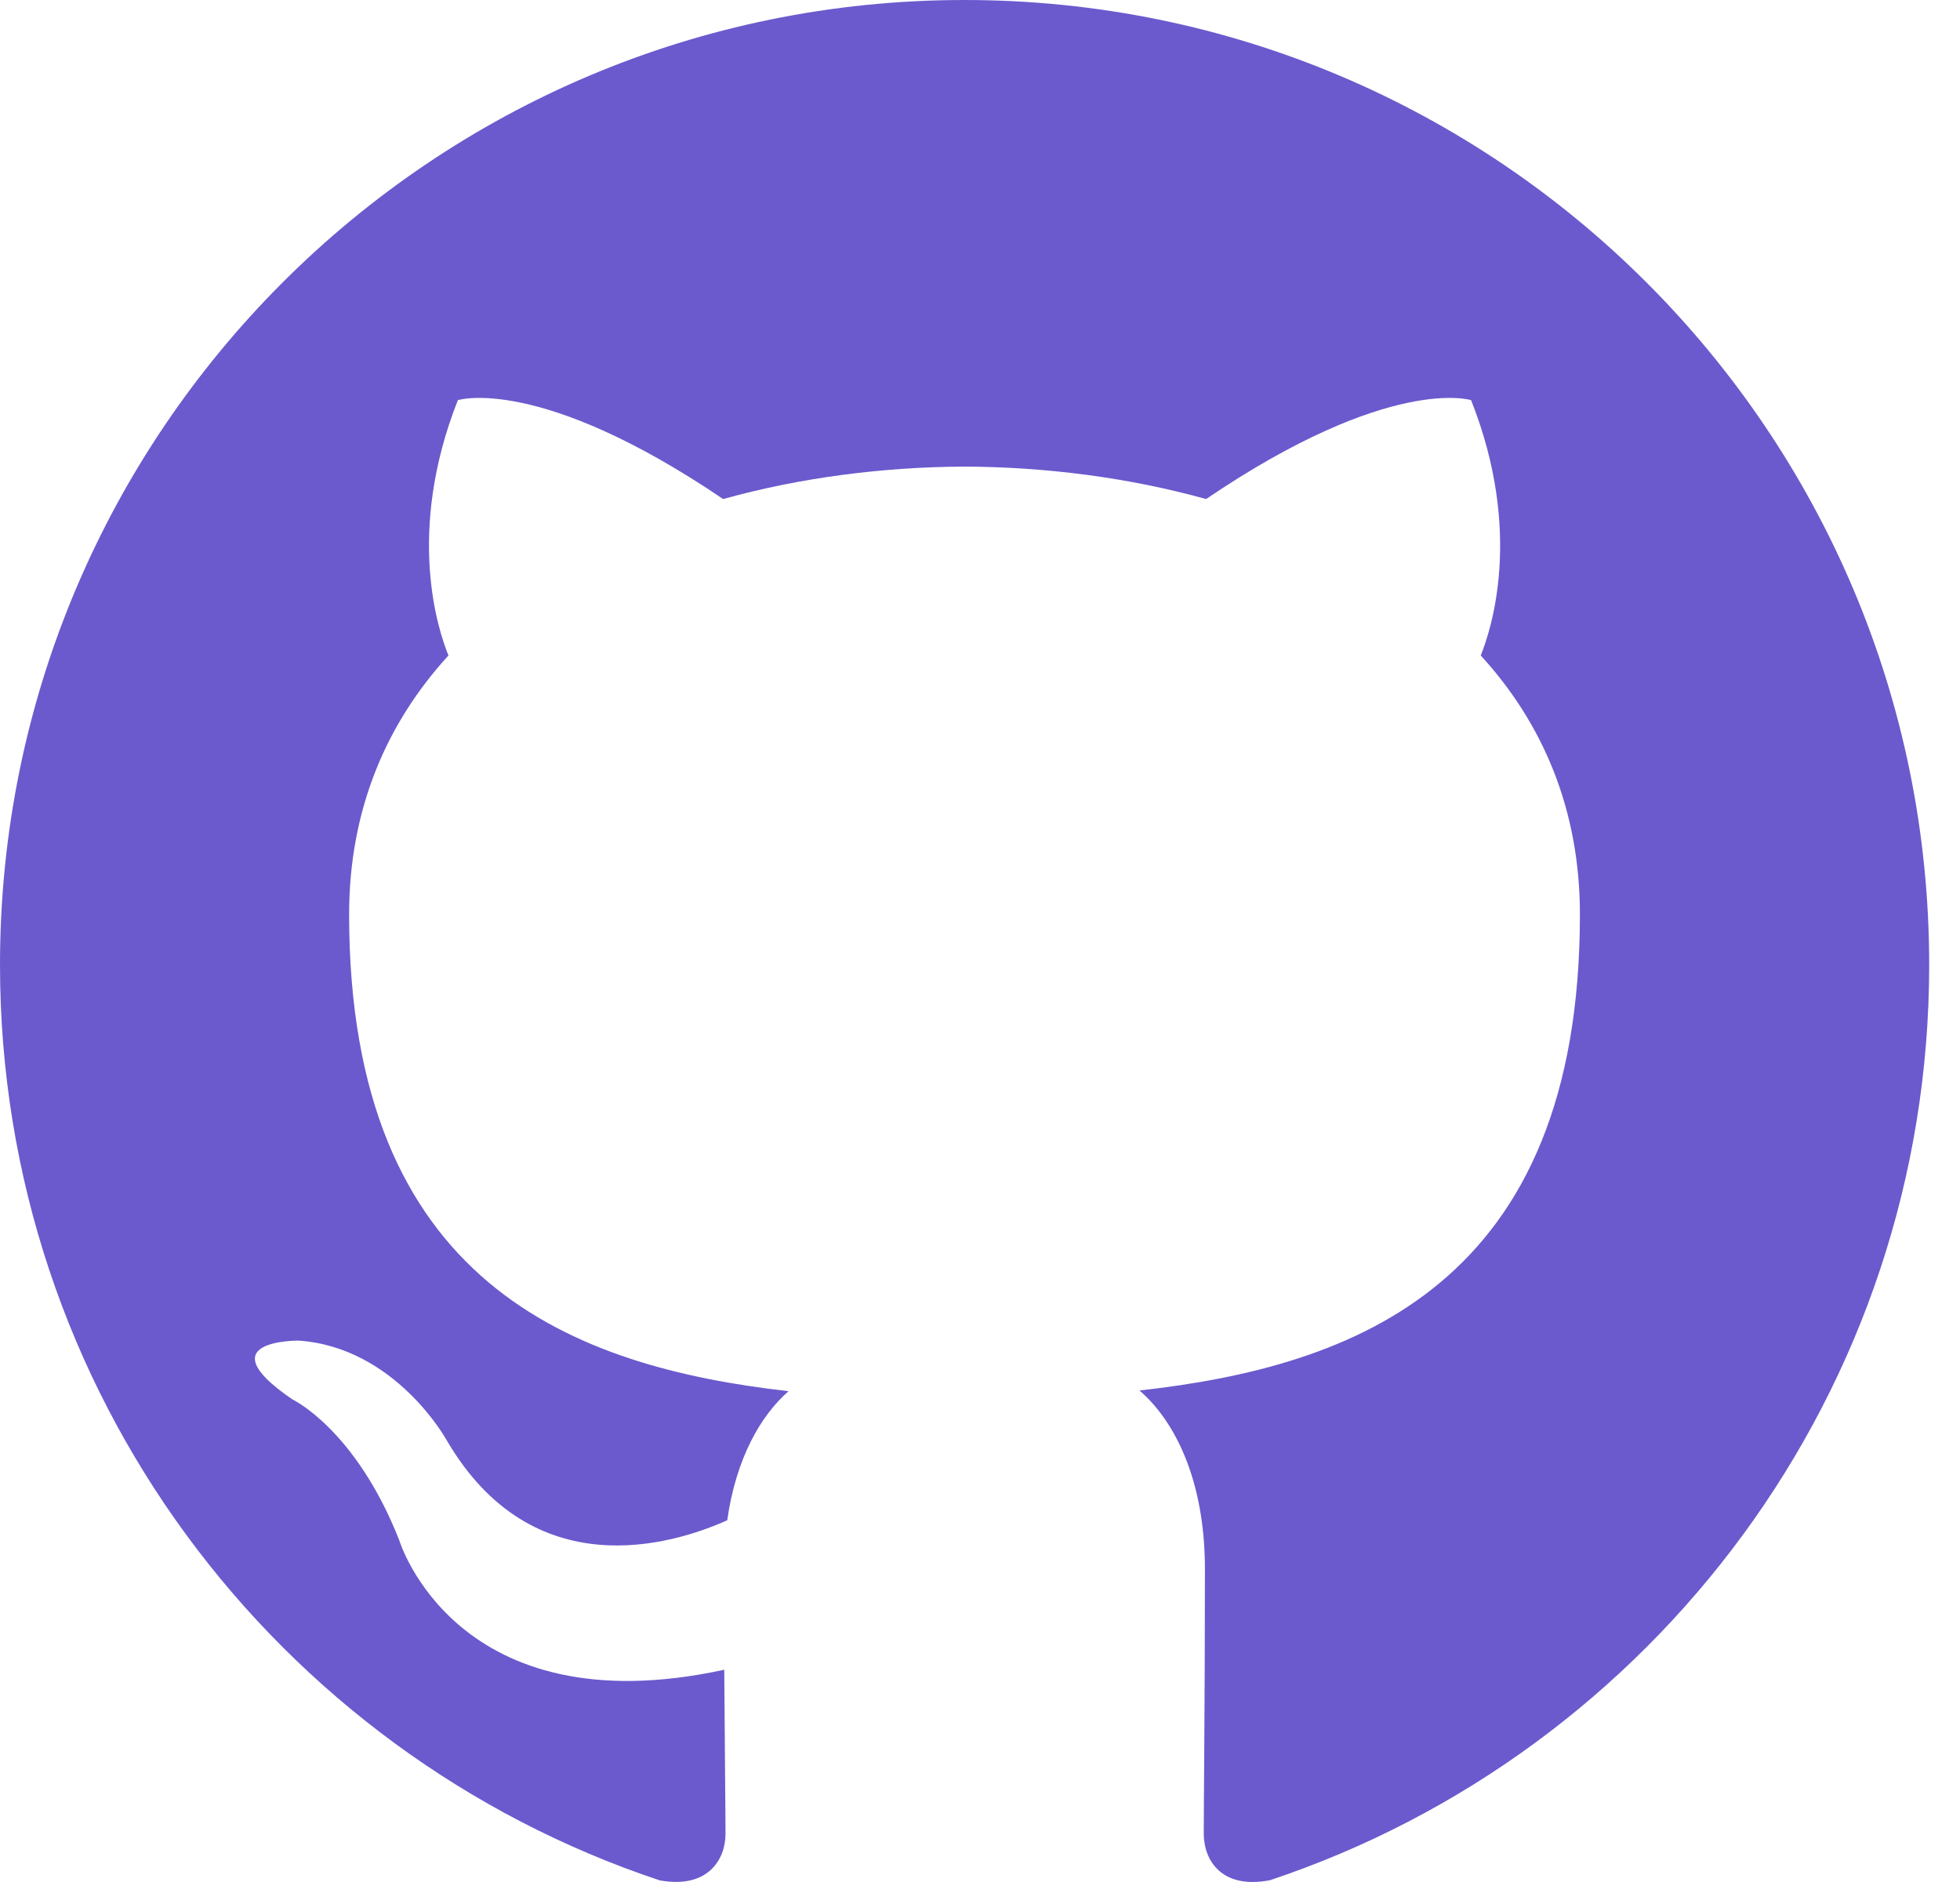
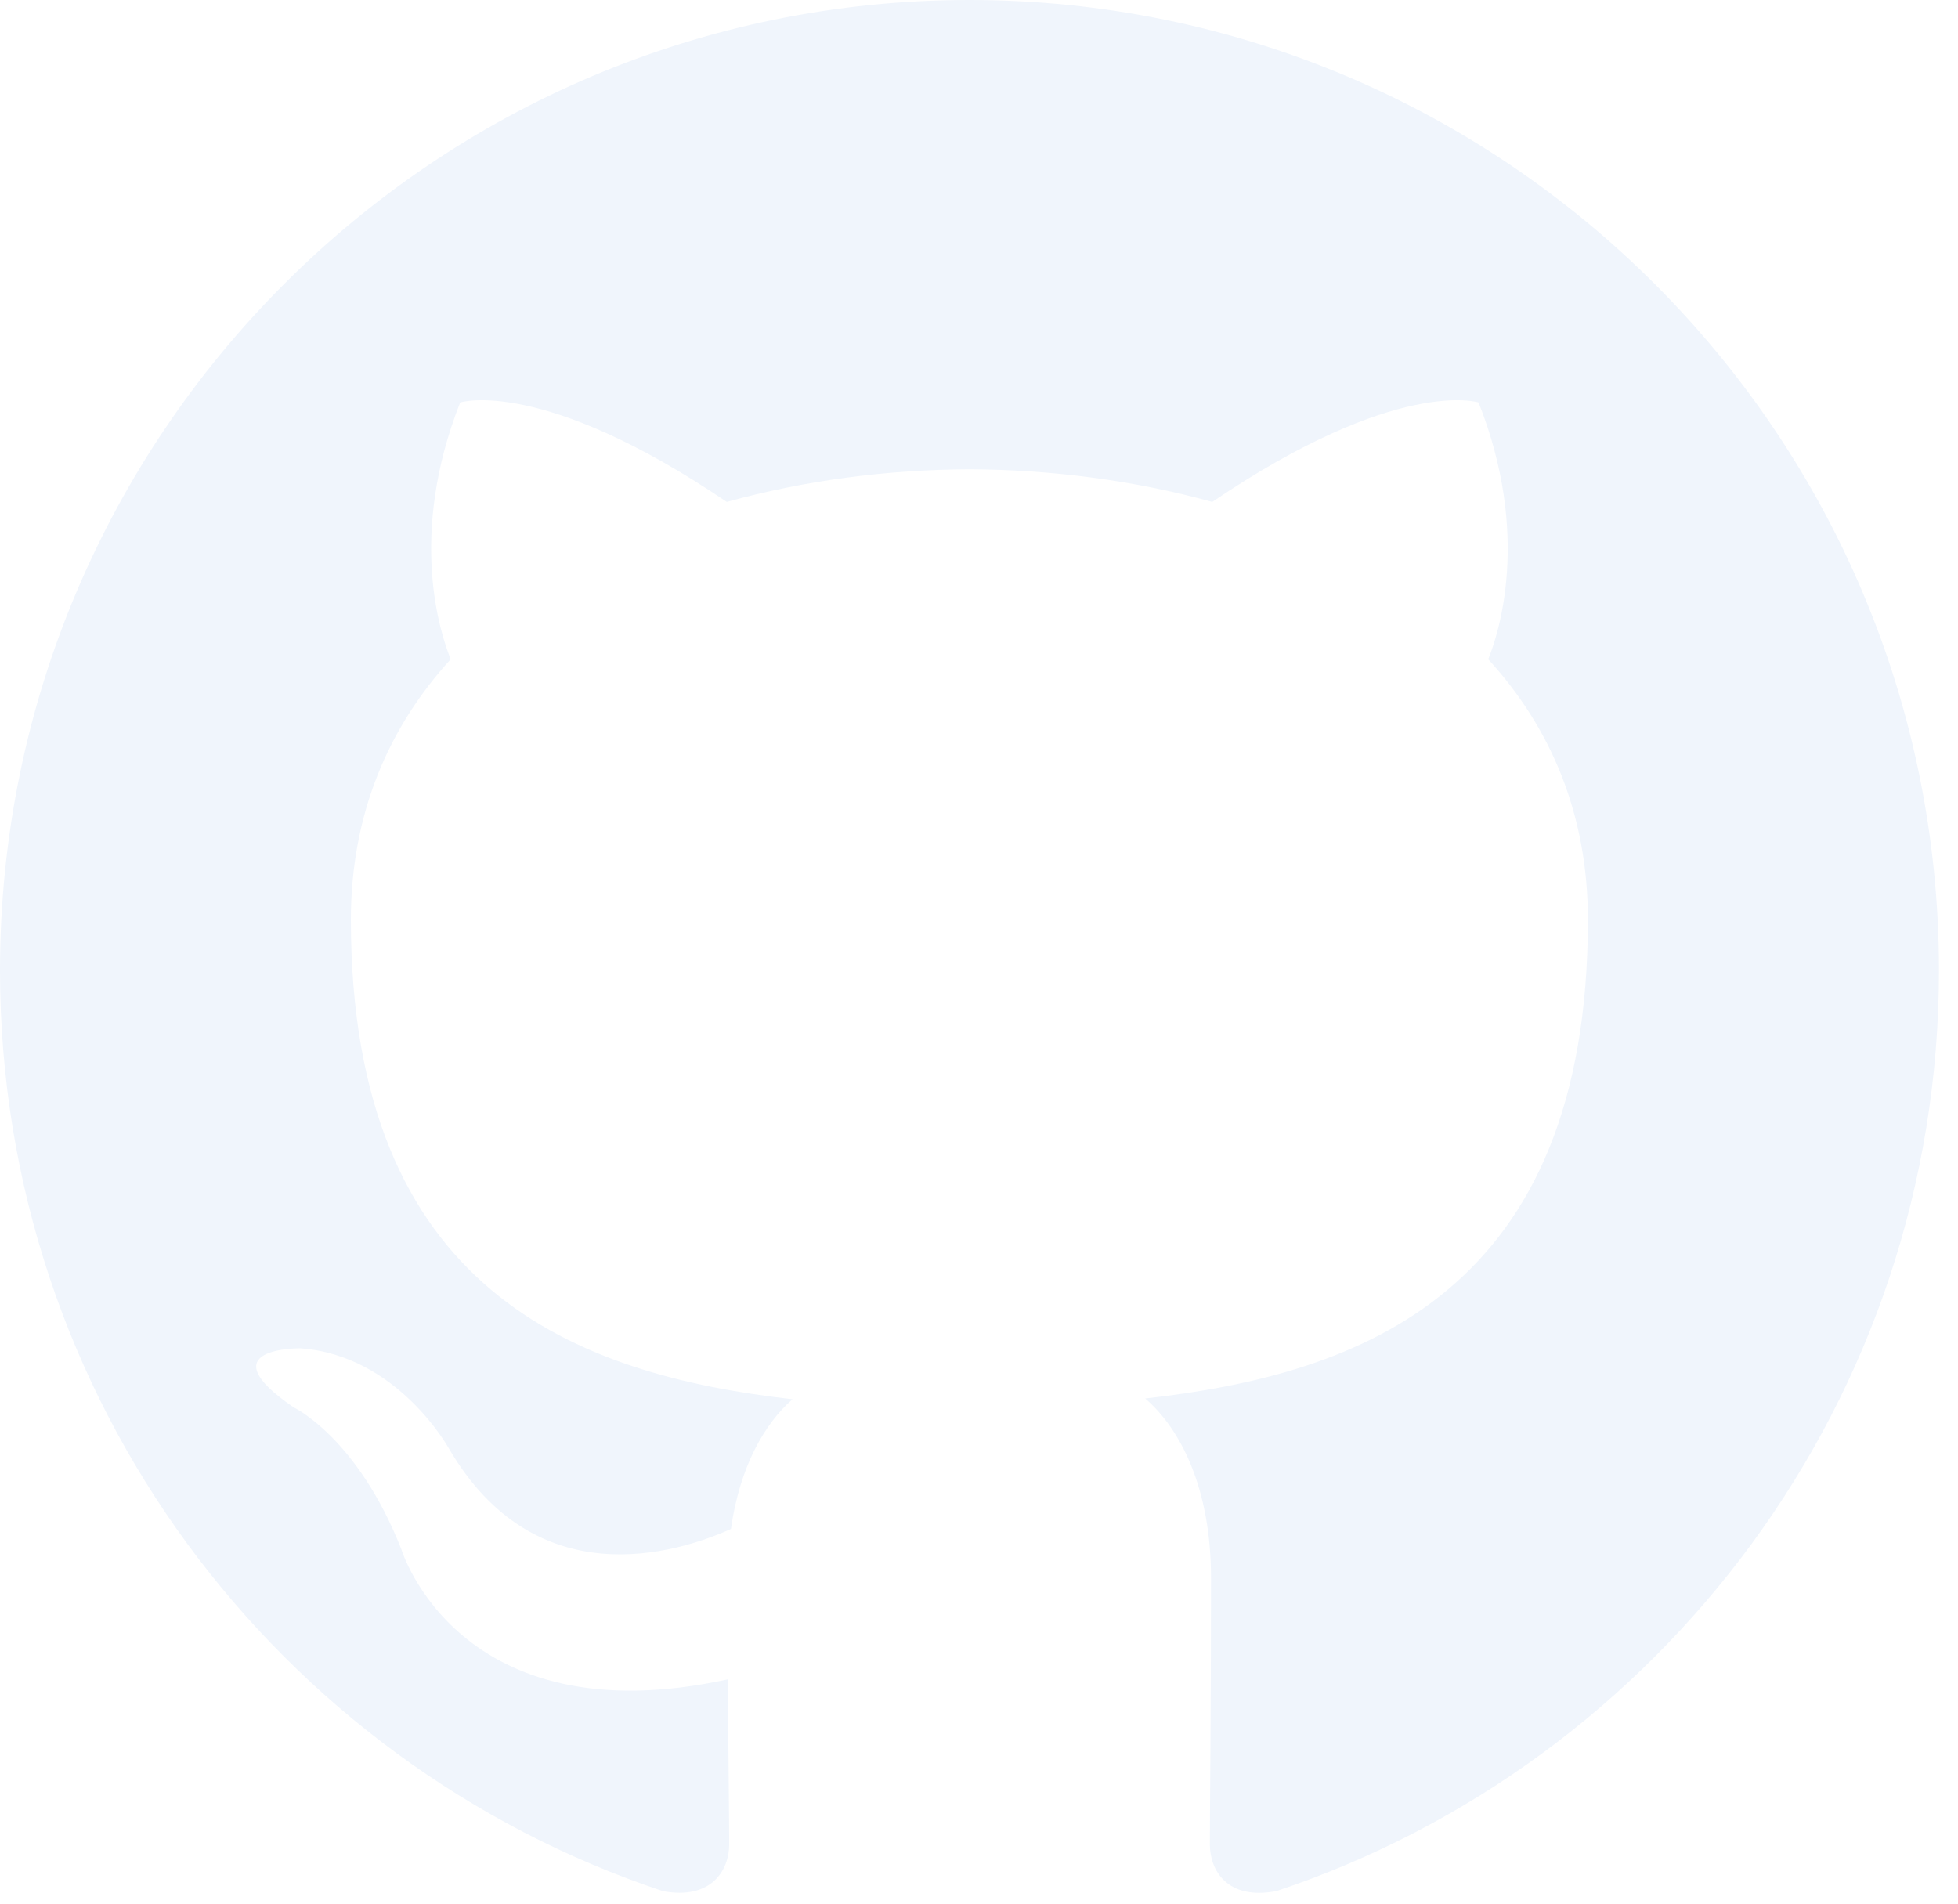
- <svg xmlns="http://www.w3.org/2000/svg" width="25" height="24" viewBox="0 0 25 24" fill="none">
-   <path fill-rule="evenodd" clip-rule="evenodd" d="M12.302 0C5.508 0 0 5.508 0 12.304C0 17.74 3.525 22.351 8.414 23.979C9.03 24.091 9.254 23.712 9.254 23.385C9.254 23.094 9.244 22.32 9.238 21.293C5.815 22.037 5.093 19.643 5.093 19.643C4.534 18.223 3.727 17.844 3.727 17.844C2.61 17.081 3.811 17.096 3.811 17.096C5.046 17.183 5.696 18.364 5.696 18.364C6.793 20.244 8.576 19.701 9.276 19.387C9.389 18.591 9.706 18.049 10.058 17.741C7.326 17.431 4.453 16.375 4.453 11.661C4.453 10.318 4.933 9.219 5.72 8.359C5.593 8.048 5.171 6.797 5.84 5.103C5.84 5.103 6.873 4.772 9.224 6.364C10.205 6.091 11.258 5.955 12.304 5.95C13.349 5.955 14.401 6.091 15.384 6.364C17.733 4.772 18.764 5.103 18.764 5.103C19.436 6.797 19.013 8.048 18.887 8.359C19.675 9.219 20.152 10.318 20.152 11.661C20.152 16.387 17.275 17.427 14.534 17.732C14.976 18.112 15.369 18.862 15.369 20.011C15.369 21.655 15.354 22.982 15.354 23.385C15.354 23.715 15.575 24.098 16.2 23.977C21.085 22.347 24.607 17.738 24.607 12.304C24.607 5.508 19.098 0 12.302 0Z" fill="#6A5ACD" />
+ <svg xmlns="http://www.w3.org/2000/svg" width="72" height="70" viewBox="0 0 72 70" fill="none">
+   <path fill-rule="evenodd" clip-rule="evenodd" d="M35.646 0C15.961 0 0 15.975 0 35.684C0 51.447 10.214 64.821 24.381 69.541C26.164 69.868 26.814 68.766 26.814 67.819C26.814 66.974 26.784 64.729 26.766 61.752C16.849 63.908 14.758 56.968 14.758 56.968C13.136 52.848 10.798 51.75 10.798 51.75C7.561 49.535 11.043 49.58 11.043 49.58C14.621 49.834 16.503 53.257 16.503 53.257C19.684 58.709 24.848 57.134 26.879 56.222C27.204 53.917 28.122 52.344 29.143 51.452C21.227 50.552 12.903 47.489 12.903 33.817C12.903 29.923 14.293 26.736 16.573 24.242C16.207 23.339 14.983 19.712 16.922 14.799C16.922 14.799 19.916 13.84 26.726 18.457C29.57 17.666 32.62 17.269 35.651 17.256C38.678 17.269 41.728 17.666 44.577 18.457C51.383 13.84 54.37 14.799 54.37 14.799C56.315 19.712 55.091 23.339 54.725 24.242C57.01 26.736 58.391 29.923 58.391 33.817C58.391 47.525 50.054 50.54 42.111 51.424C43.393 52.525 44.532 54.702 44.532 58.032C44.532 62.801 44.489 66.65 44.489 67.819C44.489 68.775 45.13 69.885 46.94 69.537C61.095 64.808 71.3 51.443 71.3 35.684C71.3 15.975 55.338 0 35.646 0Z" fill="#F0F5FC" />
</svg>
